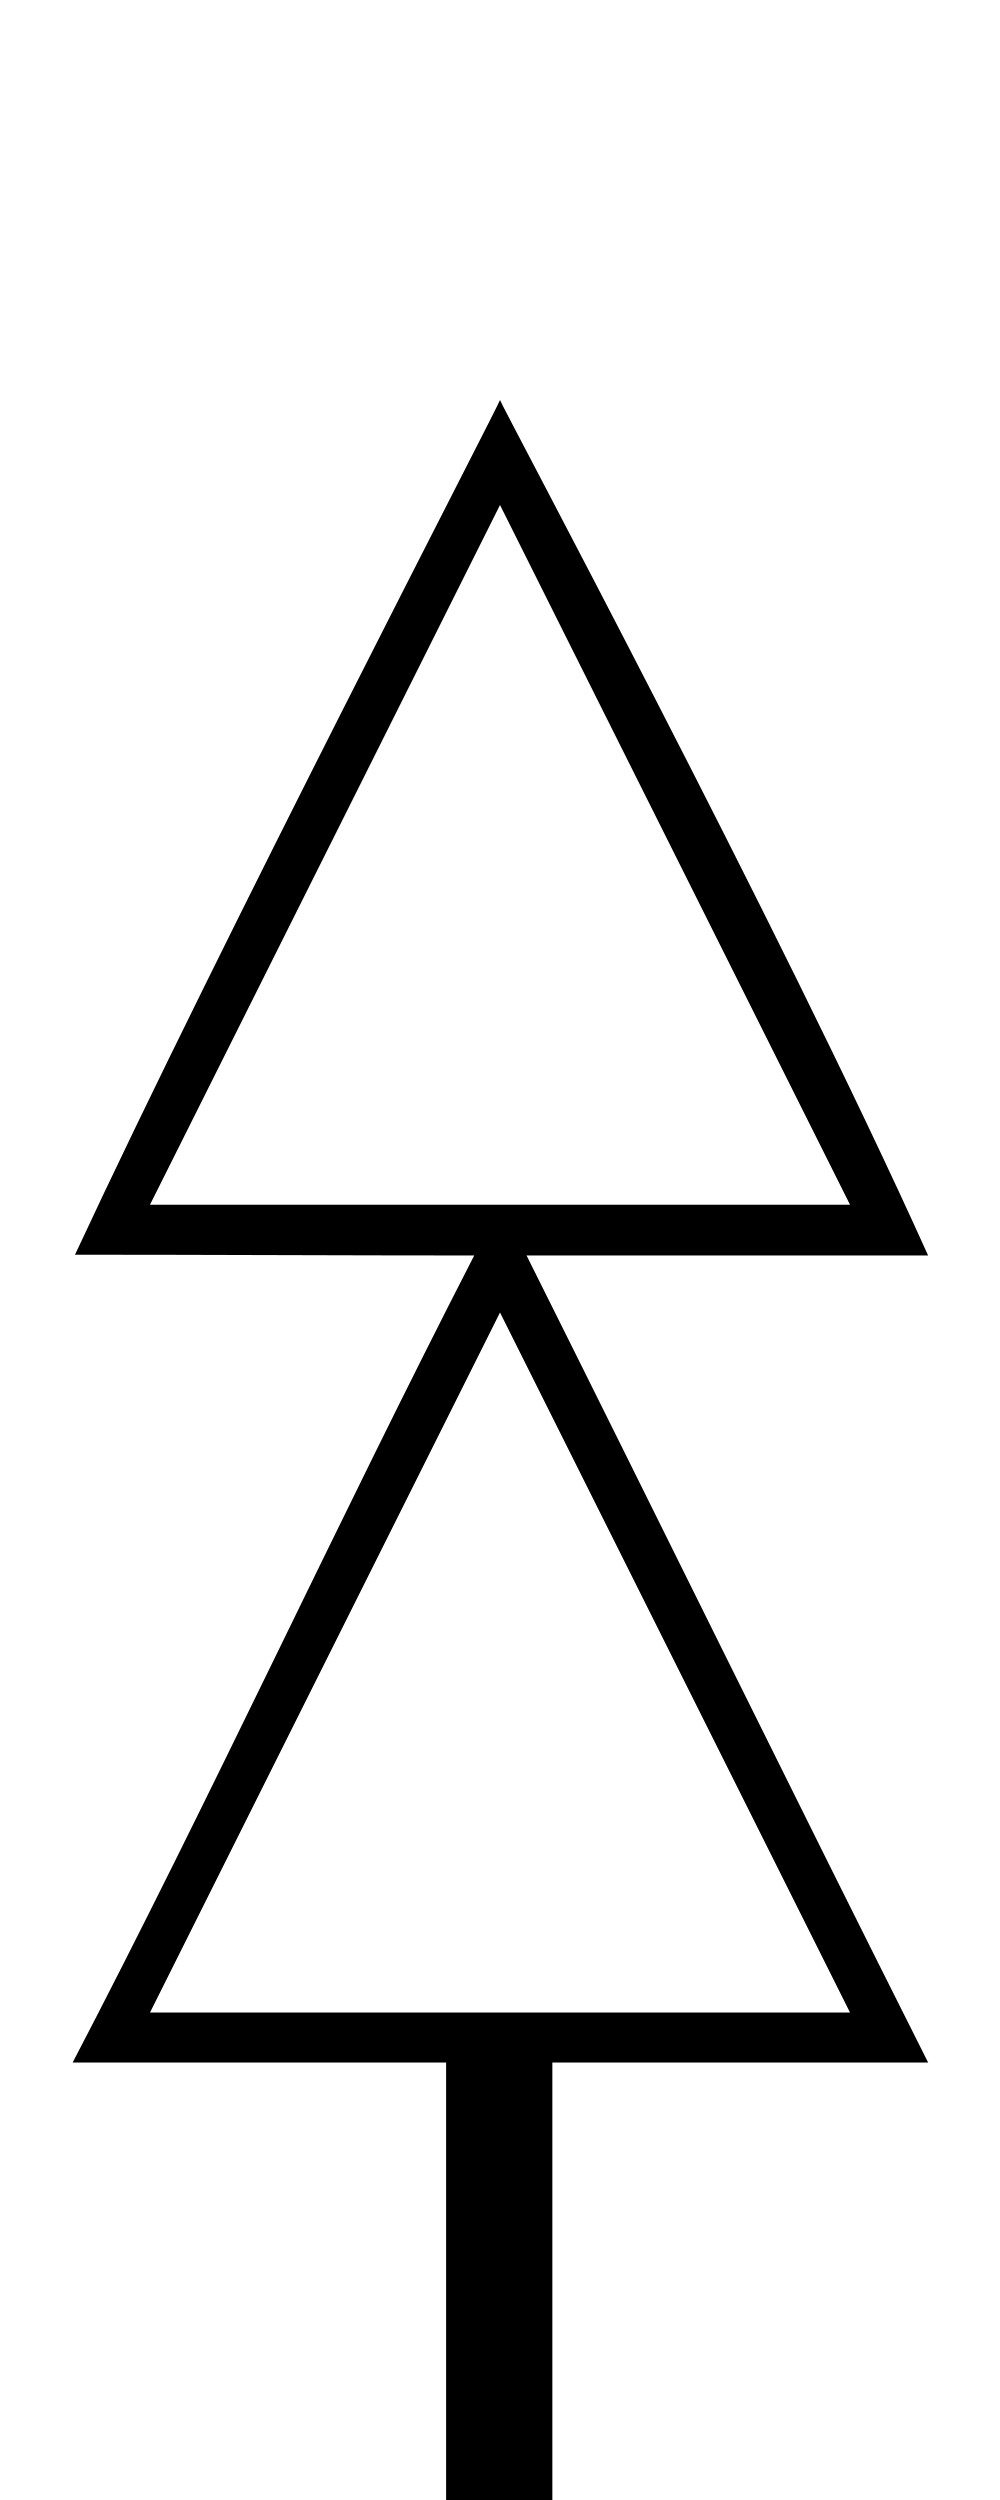
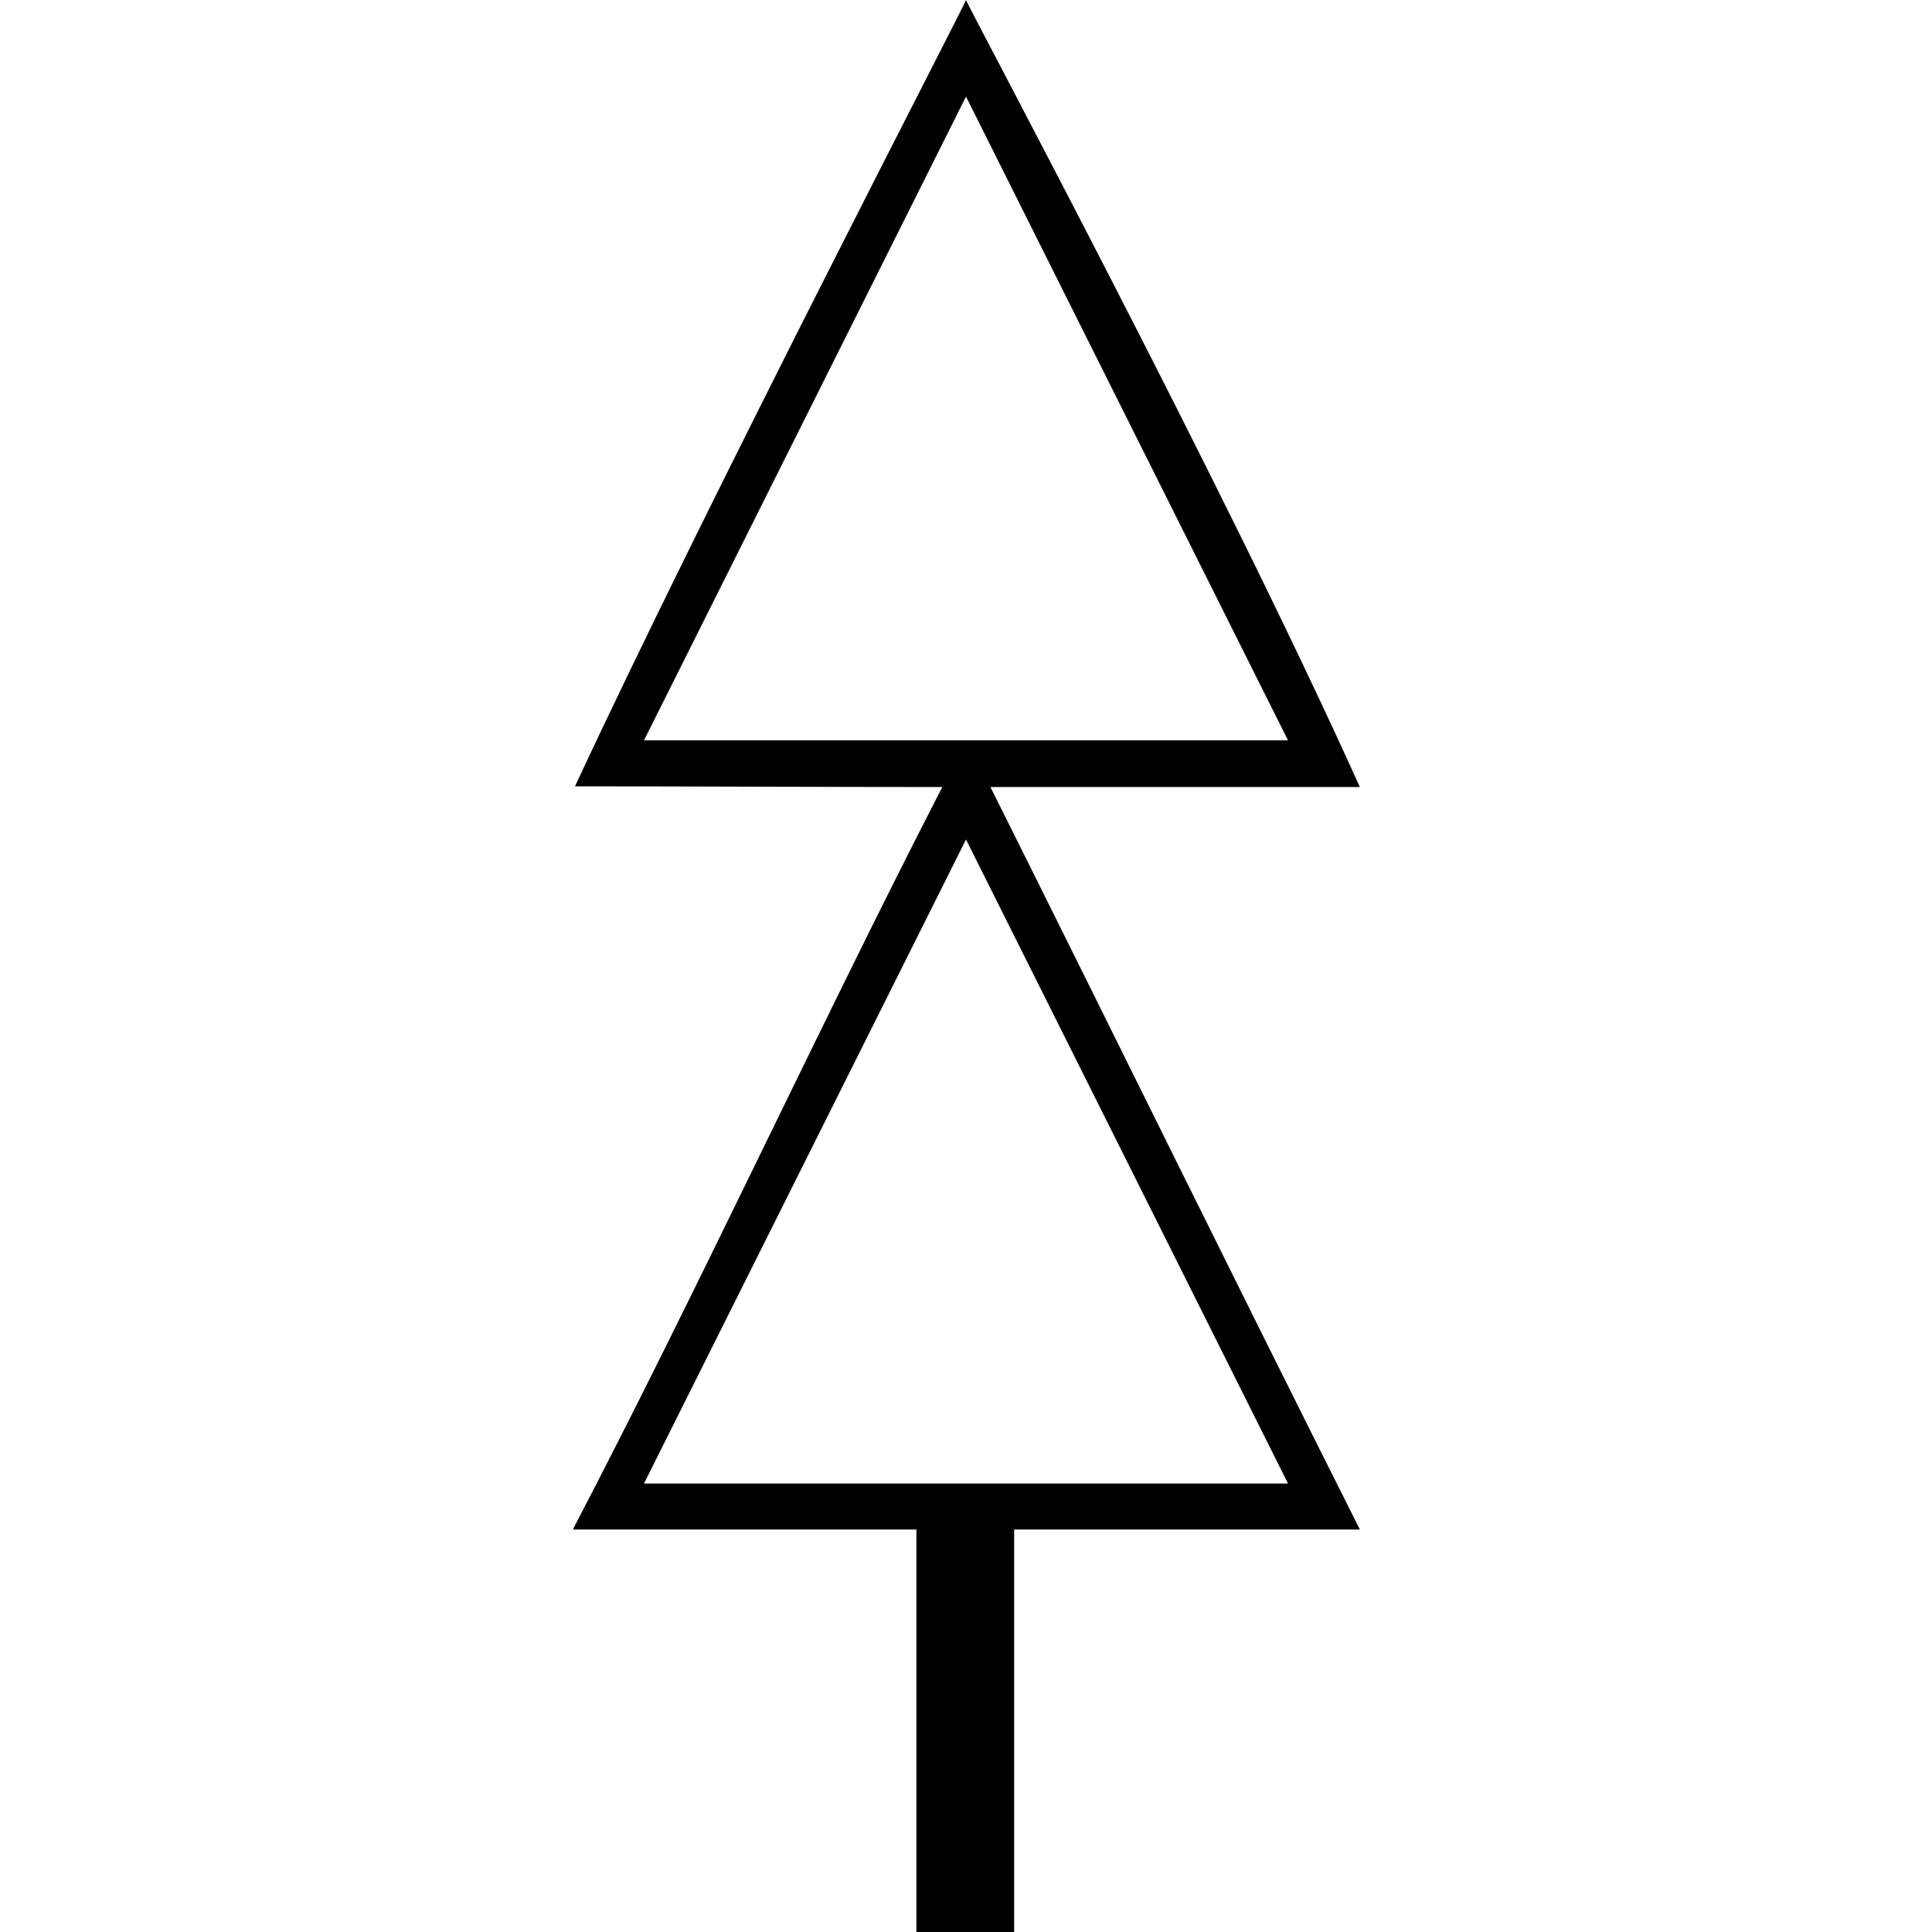
- <svg xmlns="http://www.w3.org/2000/svg" version="1.0" width="13.333" height="33.333">
-   <g transform="scale(0.333333)">
-     <path d="m 20,16 c 0,0.125 -11.104,21.516 -17,34.188 5.25,0 10.719,0.031 15.969,0.031 C 13.497,60.866 8.444,71.887 2.906,82.5 l 14.938,0 0,17.5 4.25,0 0,-17.5 15.031,0 C 31.745,71.805 26.412,60.929 21.062,50.219 l 16.062,0 C 31.059,36.755 20,16.125 20,16 z m 0,4.2 14,27.988 -28,0 z m 0,32.3 14,28 -28,0 z" />
+ <svg xmlns="http://www.w3.org/2000/svg" version="1.1" width="20" height="20" viewBox="0 0 20 20">
+   <rect width="20" height="20" fill="none" stroke="none" />
+   <g transform="matrix(0.714286,0,0,0.714286,5.2381,-3.8095)">
+     <g transform="scale(0.333333)">
+       <path d="m 20,16 c 0,0.125 -11.104,21.516 -17,34.188 5.25,0 10.719,0.031 15.969,0.031 C 13.497,60.866 8.444,71.887 2.906,82.5 l 14.938,0 0,17.5 4.25,0 0,-17.5 15.031,0 C 31.745,71.805 26.412,60.929 21.062,50.219 l 16.062,0 C 31.059,36.755 20,16.125 20,16 z m 0,4.2 14,27.988 -28,0 z m 0,32.3 14,28 -28,0 z" />
+     </g>
  </g>
</svg>
